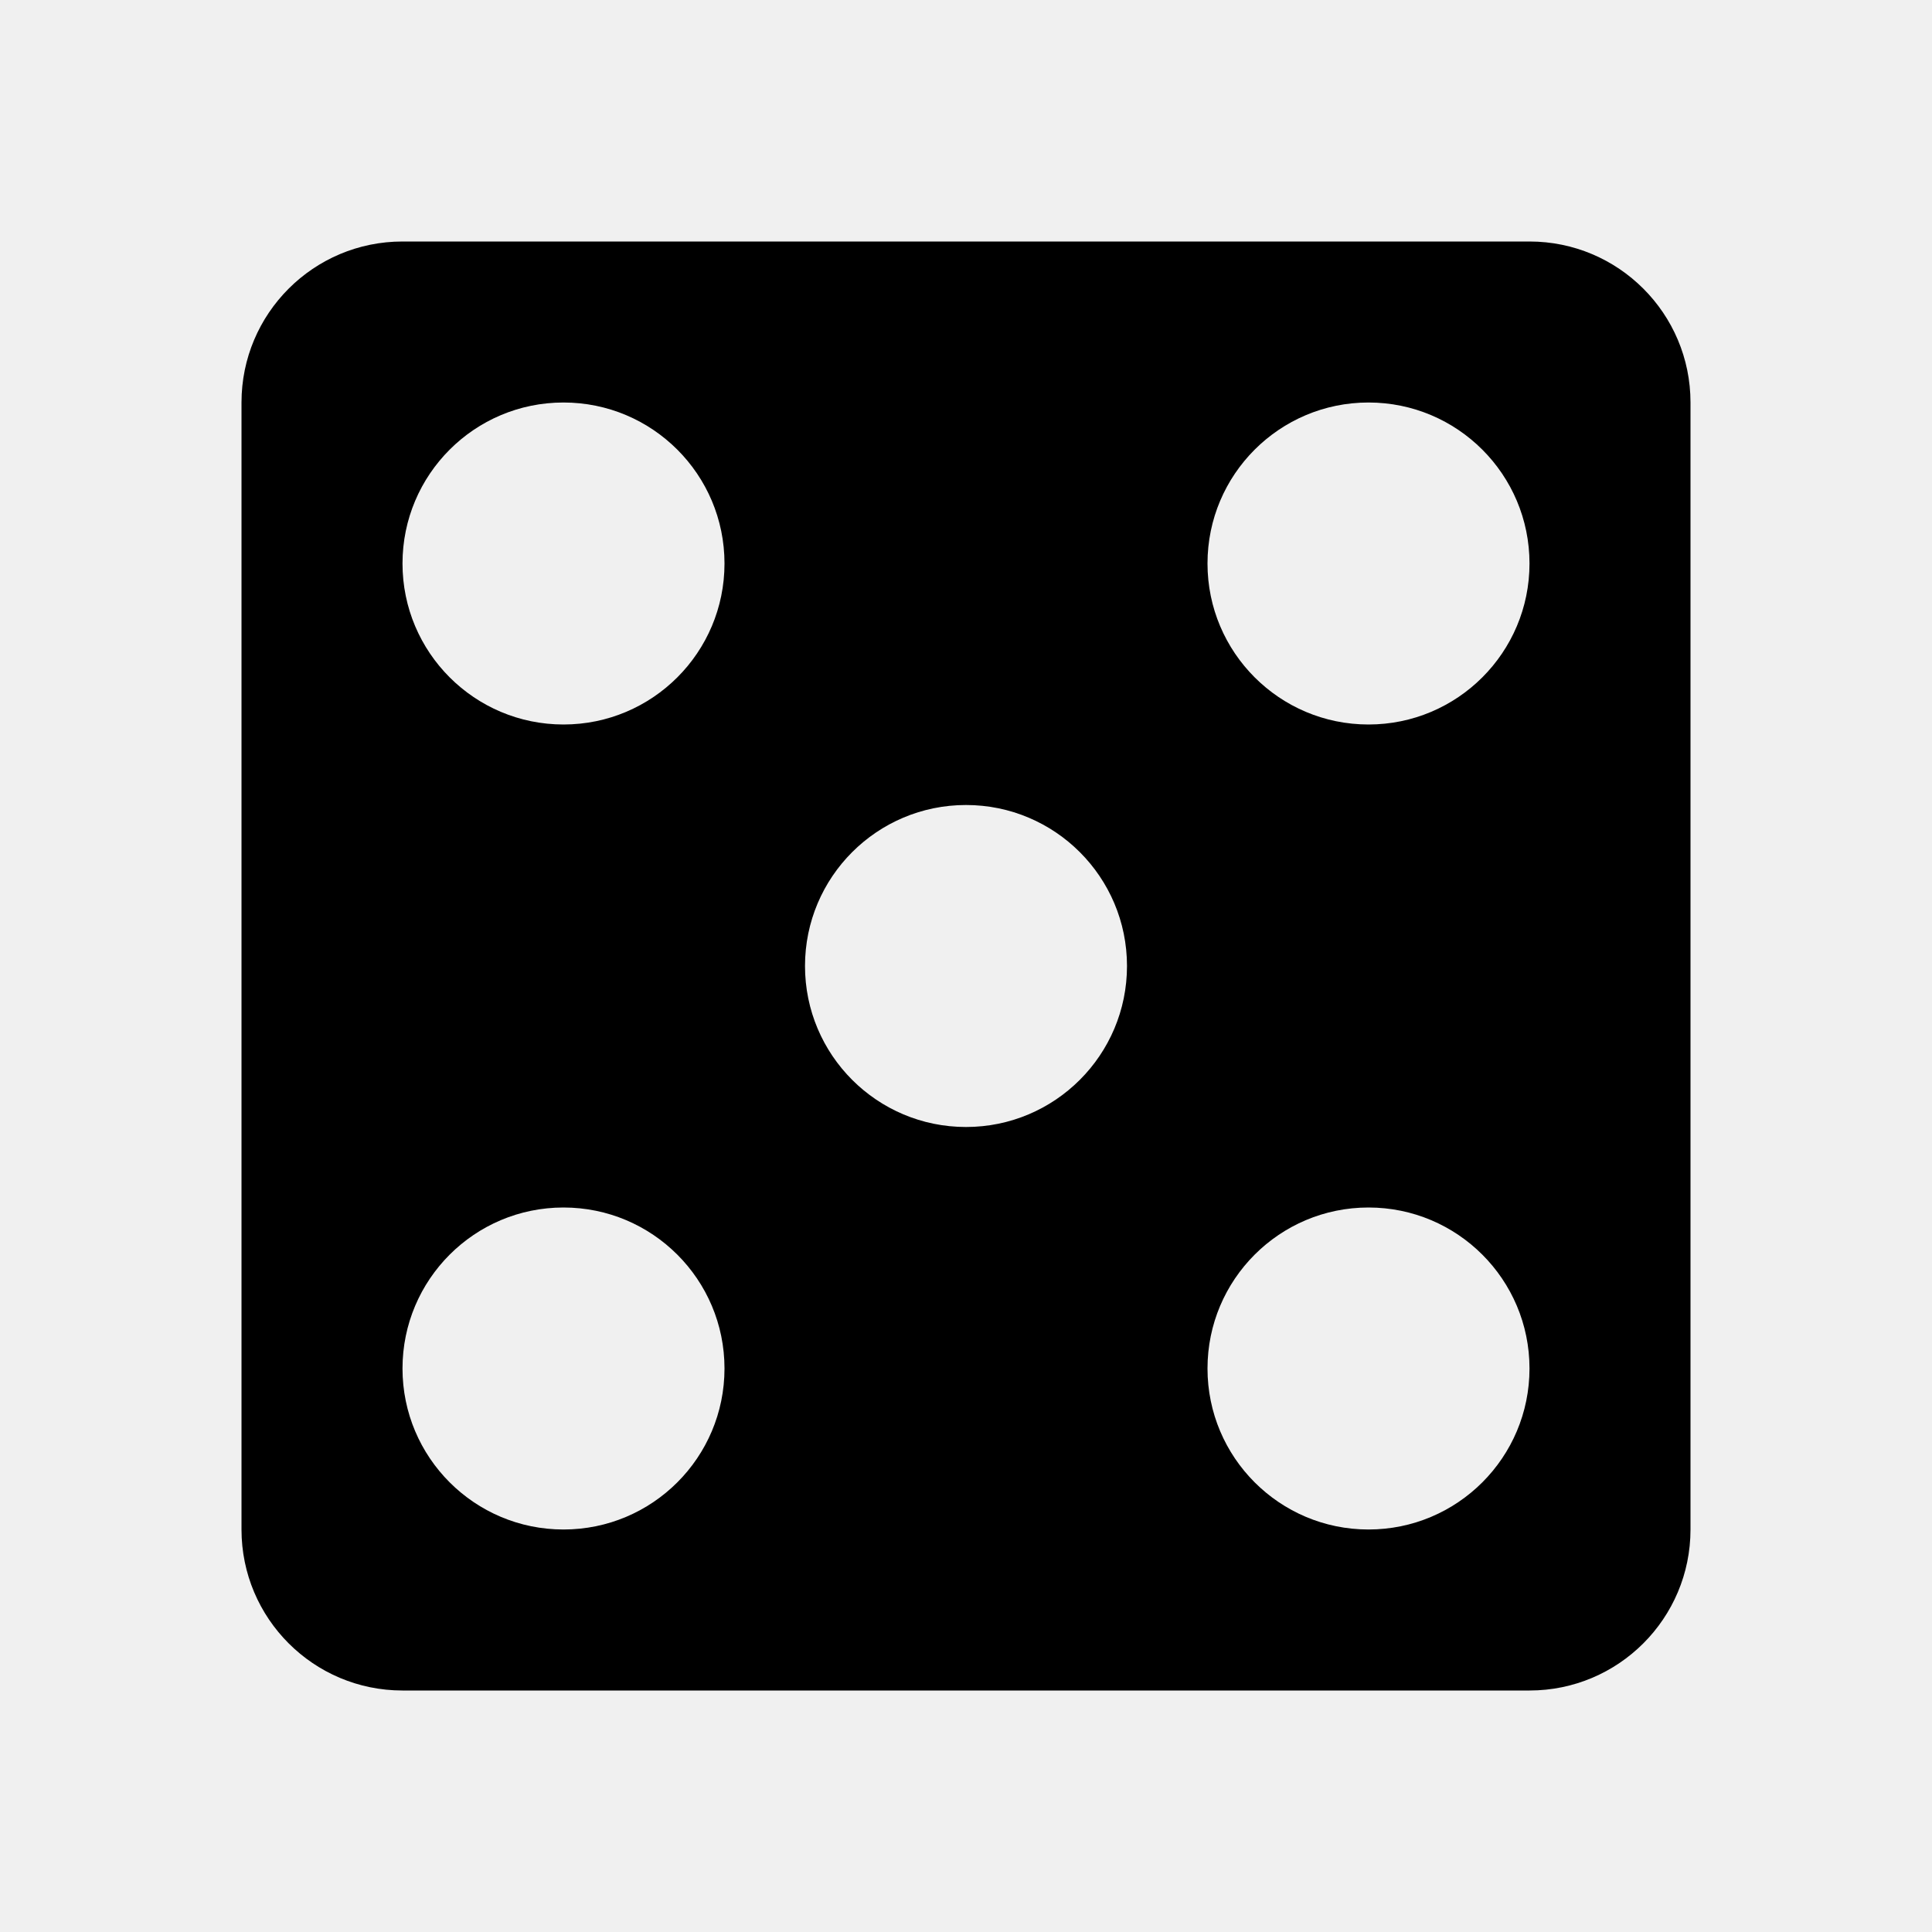
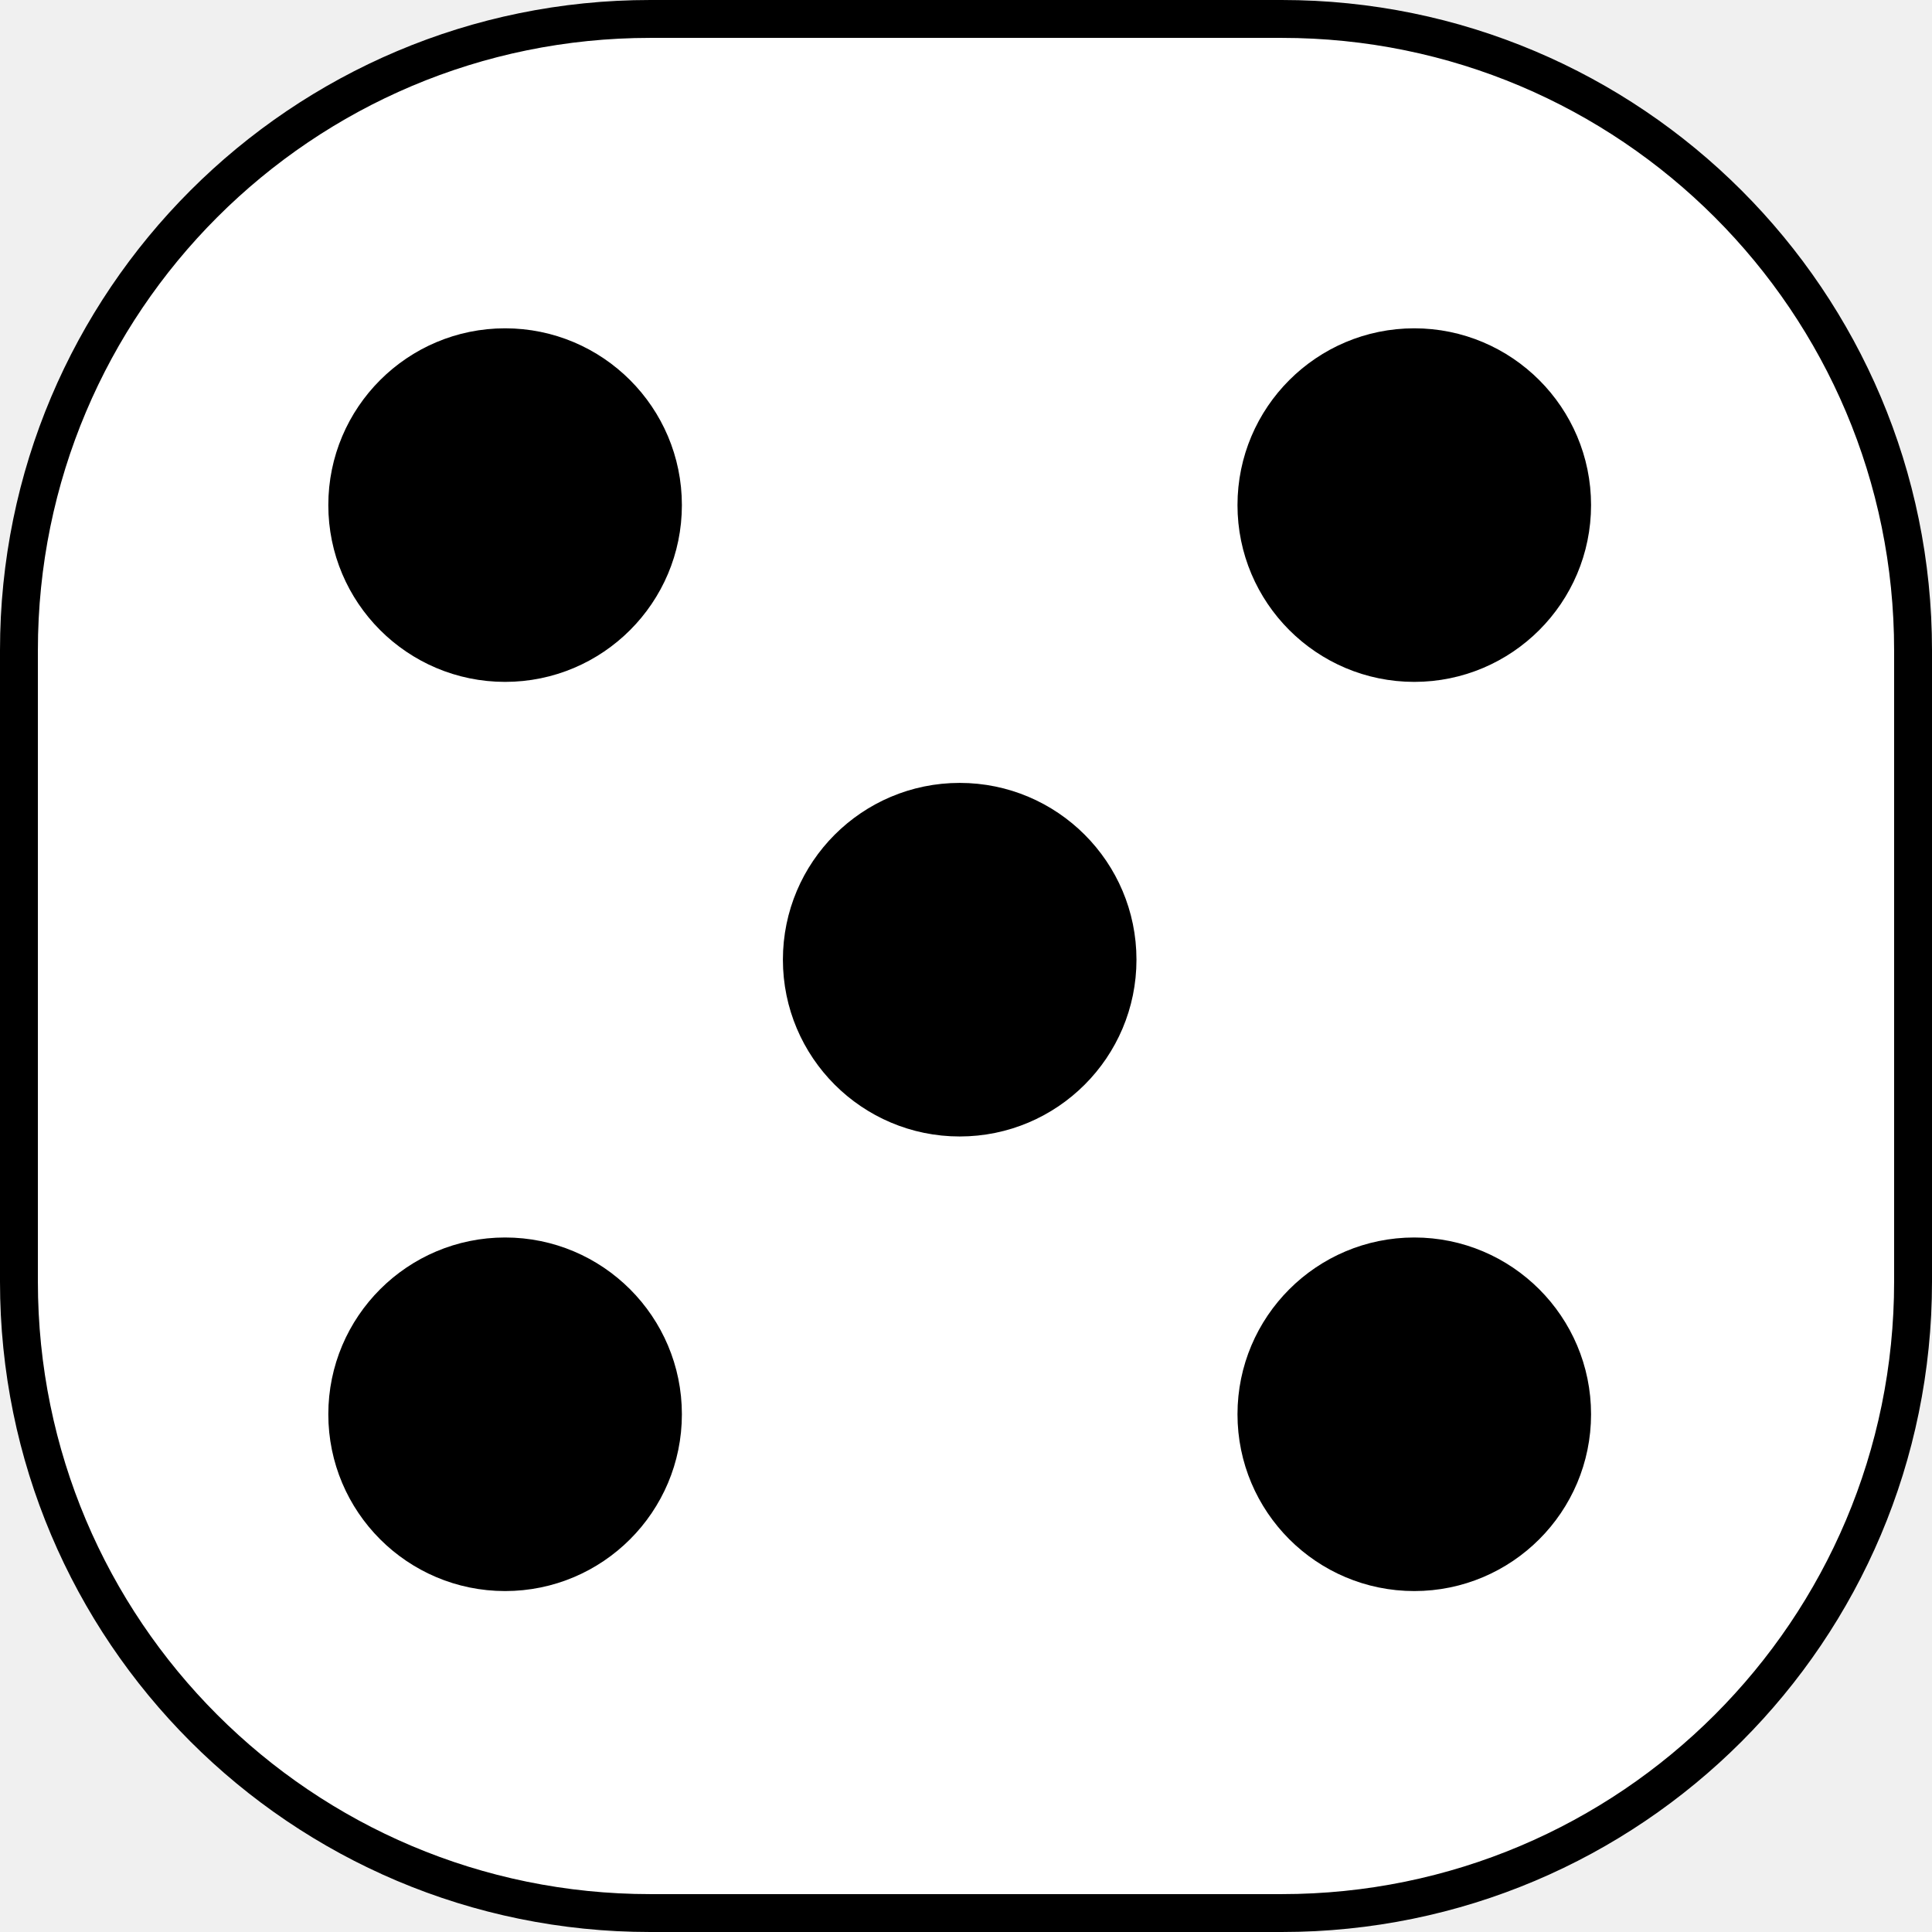
- <svg xmlns="http://www.w3.org/2000/svg" version="1.1" id="mdi-dice-5" width="24" height="24" viewBox="0 0 24 24">
-   <path d="M5,3H19A2,2 0 0,1 21,5V19A2,2 0 0,1 19,21H5A2,2 0 0,1 3,19V5A2,2 0 0,1 5,3M7,5A2,2 0 0,0 5,7A2,2 0 0,0 7,9A2,2 0 0,0 9,7A2,2 0 0,0 7,5M17,15A2,2 0 0,0 15,17A2,2 0 0,0 17,19A2,2 0 0,0 19,17A2,2 0 0,0 17,15M17,5A2,2 0 0,0 15,7A2,2 0 0,0 17,9A2,2 0 0,0 19,7A2,2 0 0,0 17,5M12,10A2,2 0 0,0 10,12A2,2 0 0,0 12,14A2,2 0 0,0 14,12A2,2 0 0,0 12,10M7,15A2,2 0 0,0 5,17A2,2 0 0,0 7,19A2,2 0 0,0 9,17A2,2 0 0,0 7,15Z" />
+ <svg xmlns="http://www.w3.org/2000/svg" id="Capa_2" viewBox="0 0 76.5 76.5">
+   <defs>
+     <style>
+       .cls-1, .cls-2 {
+         fill-rule: evenodd;
+         stroke: #000;
+         stroke-miterlimit: 2;
+         stroke-width: 1.5px;
+       }
+ 
+       .cls-2 {
+         fill: #fff;
+       }
+     </style>
+   </defs>
+   <g id="Capa_1-2" data-name="Capa_1">
+     <g>
+       <path class="cls-2" d="M25.75.75h25c13.81,0,25,11.19,25,25h0v25c0,13.81-11.19,25-25,25h-25c-13.81,0-25-11.19-25-25v-25C.75,11.94,11.94.75,25.75.75h0" />
+       <path class="cls-1" d="M26.25,20c0,3.45-2.8,6.25-6.25,6.25s-6.25-2.8-6.25-6.25,2.8-6.25,6.25-6.25,6.25,2.8,6.25,6.25Z" />
+       <path class="cls-1" d="M26.25,56c0,3.45-2.8,6.25-6.25,6.25s-6.25-2.8-6.25-6.25,2.8-6.25,6.25-6.25,6.25,2.8,6.25,6.25Z" />
+       <path class="cls-1" d="M62.25,20c0,3.45-2.8,6.25-6.25,6.25s-6.25-2.8-6.25-6.25,2.8-6.25,6.25-6.25,6.25,2.8,6.25,6.25Z" />
+       <path class="cls-1" d="M62.25,56c0,3.45-2.8,6.25-6.25,6.25s-6.25-2.8-6.25-6.25,2.8-6.25,6.25-6.25,6.25,2.8,6.25,6.25Z" />
+       <path class="cls-1" d="M44.25,38c0,3.45-2.8,6.25-6.25,6.25s-6.25-2.8-6.25-6.25,2.8-6.25,6.25-6.25,6.25,2.8,6.25,6.25Z" />
+     </g>
+   </g>
</svg>
